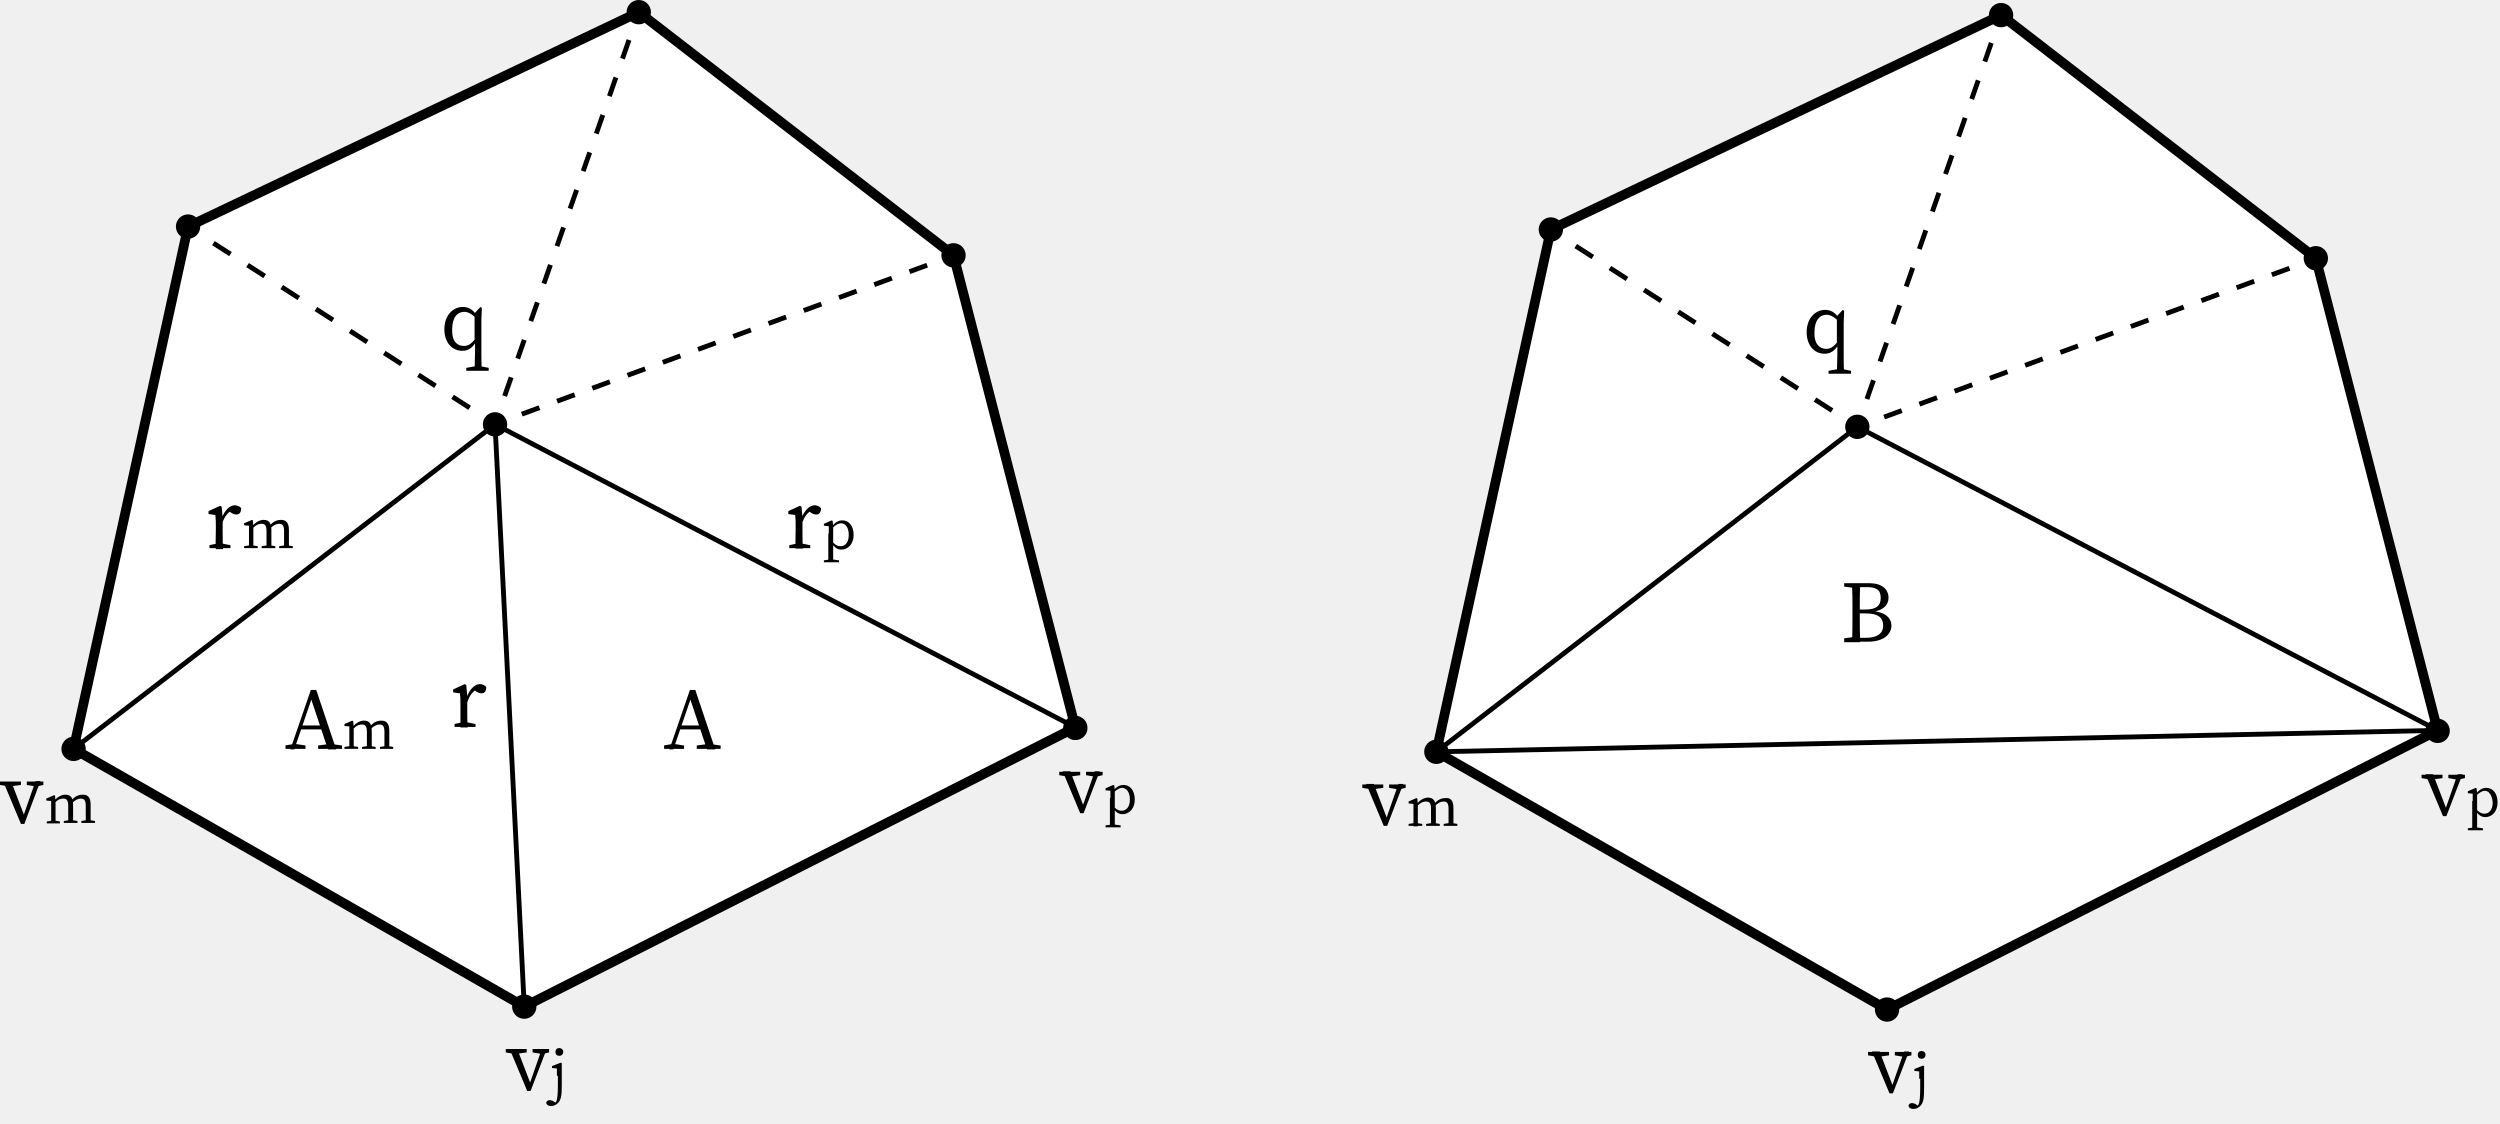
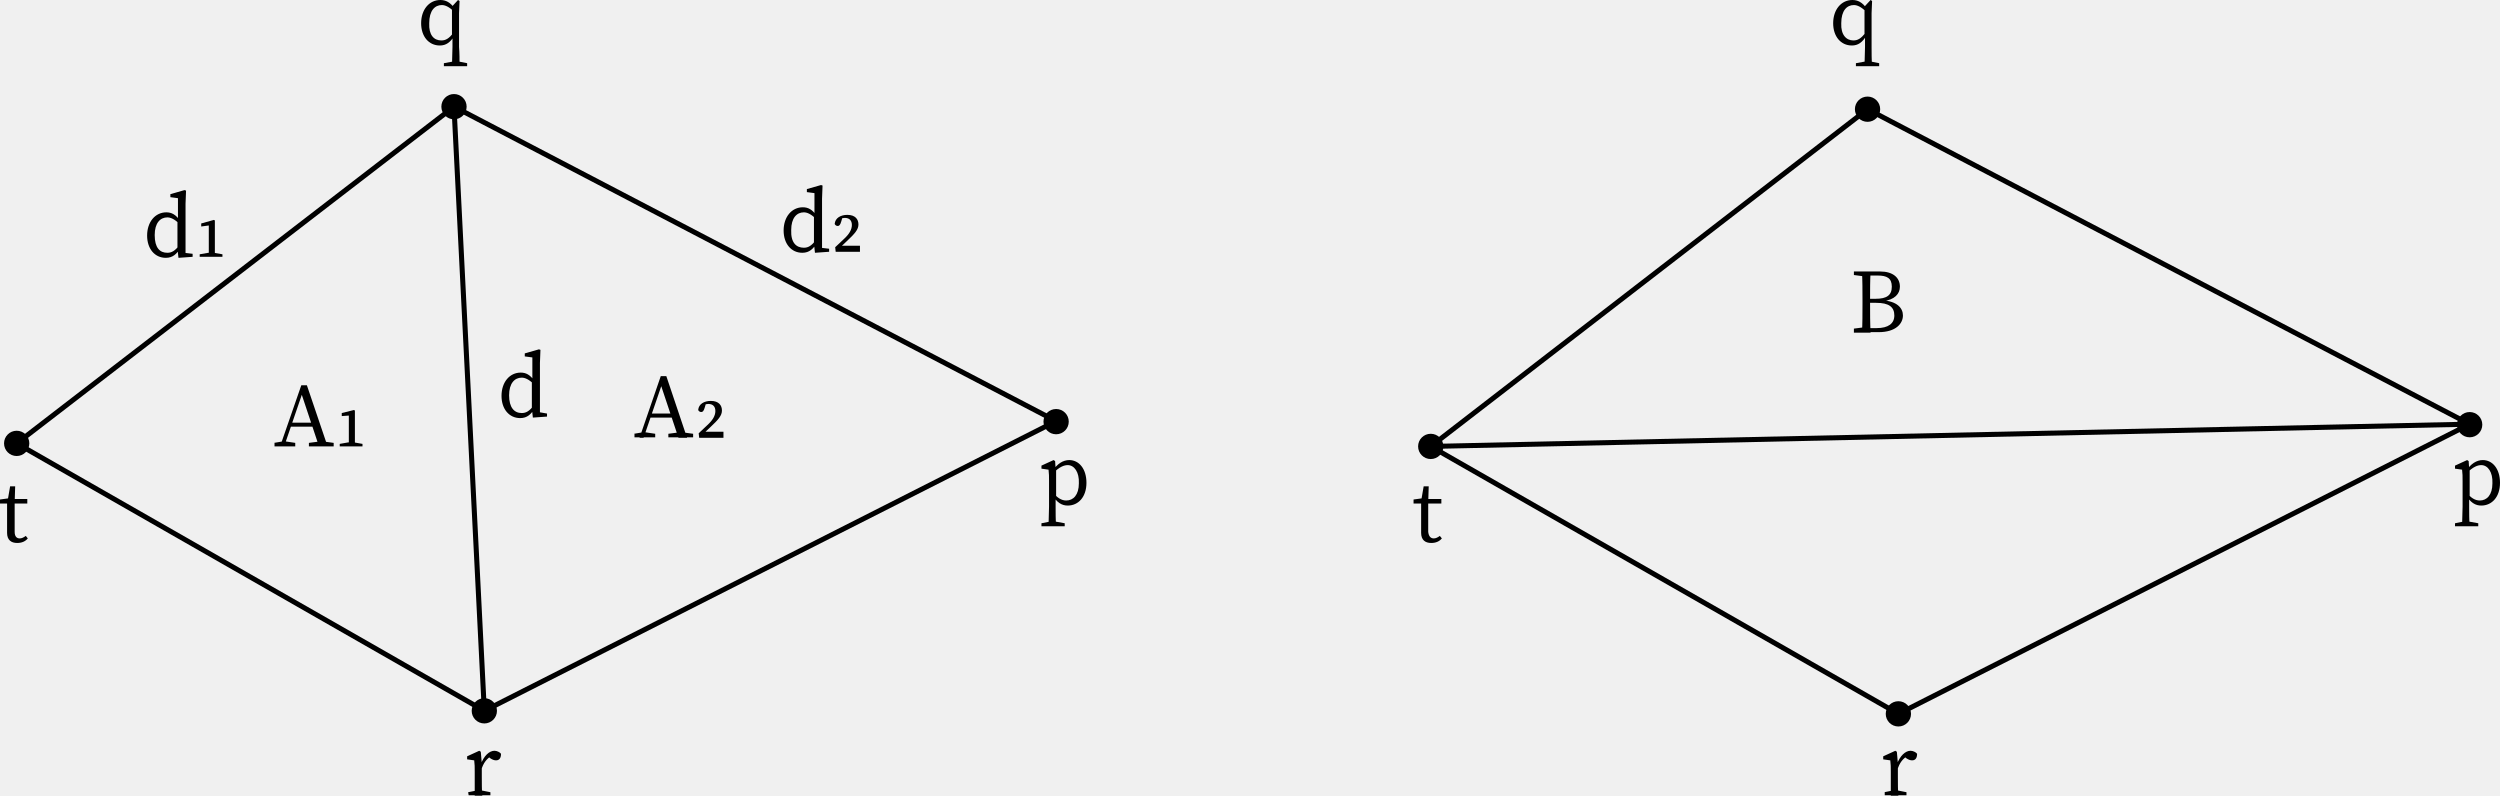
- <svg xmlns="http://www.w3.org/2000/svg" version="1.1" x="0px" y="0px" width="513.1px" height="230.5px" viewBox="0 0 513.1 230.5" style="enable-background:new 0 0 513.1 230.5;" xml:space="preserve">
+ <svg xmlns="http://www.w3.org/2000/svg" version="1.1" id="Layer_1" x="0px" y="0px" width="494.5px" height="157.4px" viewBox="0 0 494.5 157.4" style="enable-background:new 0 0 494.5 157.4;" xml:space="preserve">
  <style type="text/css">
- 	.st0{fill:#FFFFFF;}
- 	.st1{fill:none;stroke:#000000;stroke-width:2;stroke-miterlimit:10;}
- 	.st2{fill:none;stroke:#000000;stroke-miterlimit:10;}
- 	.st3{fill:none;stroke:#000000;stroke-miterlimit:10;stroke-dasharray:3.853,3.853;}
- 	.st4{fill:none;stroke:#000000;stroke-miterlimit:10;stroke-dasharray:4.075,4.075;}
- 	.st5{fill:none;stroke:#000000;stroke-miterlimit:10;stroke-dasharray:4.168,4.168;}
- 	.st6{display:none;}
- 	.st7{display:inline;}
+ 	.st0{fill:none;stroke:#000000;stroke-miterlimit:10;}
+ 	.st1{display:none;}
+ 	.st2{display:inline;}
</style>
-   <g id="Layer_1">
-     <g>
+   <circle cx="3.3" cy="87.7" r="2.5" />
+   <circle cx="95.8" cy="140.6" r="2.5" />
+   <circle cx="208.9" cy="83.4" r="2.5" />
+   <circle cx="89.8" cy="21.1" r="2.5" />
+   <polyline class="st0" points="89.8,21.1 3.3,87.7 95.8,140.6 89.8,21.1 " />
+   <polyline class="st0" points="95.8,140.6 208.9,83.3 89.8,21.1 " />
+   <g class="st1">
+     <g class="st2">
+       <path class="st0" d="M67.2,119.4c5.9-8.7,15.6-14.6,26.8-15.2" />
      <g>
-         <polyline class="st0" points="44.2,170.3 15.1,153.7 38.6,46.5 131.1,2.5 195.7,52.4 220.7,149.3 107.6,206.6 44.2,170.3    " />
-       </g>
-       <g>
-         <polyline class="st1" points="44.2,170.3 15.1,153.7 38.6,46.5 131.1,2.5 195.7,52.4 220.7,149.3 107.6,206.6 44.2,170.3    " />
-       </g>
-     </g>
-     <circle cx="131.1" cy="2.5" r="2.5" />
-     <circle cx="195.7" cy="52.4" r="2.5" />
-     <circle cx="38.6" cy="46.5" r="2.5" />
-     <circle cx="15.1" cy="153.7" r="2.5" />
-     <circle cx="107.6" cy="206.6" r="2.5" />
-     <circle cx="220.7" cy="149.4" r="2.5" />
-     <circle cx="101.6" cy="87.1" r="2.5" />
-     <line class="st2" x1="101.6" y1="87.1" x2="15.1" y2="153.7" />
-     <line class="st2" x1="107.6" y1="206.6" x2="101.6" y2="87.1" />
-     <line class="st2" x1="220.7" y1="149.3" x2="101.6" y2="87.1" />
-     <g>
-       <g>
-         <line class="st2" x1="101.6" y1="87.1" x2="103.5" y2="86.4" />
-         <line class="st3" x1="107.1" y1="85" x2="192" y2="53.8" />
-         <line class="st2" x1="193.8" y1="53.1" x2="195.7" y2="52.4" />
-       </g>
-     </g>
-     <g>
-       <g>
-         <line class="st2" x1="131.1" y1="2.5" x2="130.5" y2="4.4" />
-         <line class="st4" x1="129.1" y1="8.2" x2="102.9" y2="83.2" />
-         <line class="st2" x1="102.2" y1="85.2" x2="101.6" y2="87.1" />
-       </g>
-     </g>
-     <g>
-       <g>
-         <line class="st2" x1="38.6" y1="46.5" x2="40.3" y2="47.6" />
-         <line class="st5" x1="43.8" y1="49.9" x2="98.1" y2="84.8" />
-         <line class="st2" x1="99.9" y1="86" x2="101.6" y2="87.1" />
-       </g>
-     </g>
-     <g>
-       <g>
-         <path d="M95.2,71c0.9,0,1.5-0.4,2.4-1.5l0.2,0.5c-0.8,1.4-1.7,2-2.9,2c-2.2,0-3.7-1.8-3.7-4.4c0-2.7,1.6-4.6,3.8-4.6     c1,0,2,0.4,2.9,1.8l-0.2,0.5c-1-1-1.8-1.3-2.4-1.3c-1.4,0-2.5,1.1-2.5,3.6C92.7,70,93.8,71,95.2,71z M98.3,75.1l2,0.4v0.6h-4.6     v-0.6l2.2-0.4H98.3z M98.9,76.1h-1.5c0-1.3,0.1-2.6,0.1-3.8v-1.8l-0.1-0.3v-5.9l1.2-1.3l0.3,0.2l-0.1,2.4v6.7     C98.8,73.5,98.8,74.8,98.9,76.1z" />
-       </g>
-     </g>
-     <g>
-       <g>
-         <path d="M1.8,161.4L0,161.1v-0.7h4.3v0.7l-2.2,0.3H1.8z M2.3,160.4l2.8,7.3l-0.7,0.9l2.9-8.3h1L5,169.1H4.3l-3.6-8.6H2.3z      M7.3,161.4l-1.8-0.3v-0.7h3.4v0.7l-1.3,0.3H7.3z" />
-         <path d="M10.5,169c0-0.5,0-1.8,0-2.5v-0.6c0-0.7,0-1,0-1.5l-1-0.1v-0.4l1.6-0.7l0.2,0.1l0.1,1.4v1.8c0,0.7,0,2,0,2.5H10.5z      M12.3,168.6v0.4H9.6v-0.4l1.3-0.2h0.2L12.3,168.6z M15,165.3v1.1c0,0.8,0,2,0,2.5h-1c0-0.5,0-1.8,0-2.5v-1c0-1.1-0.3-1.5-1-1.5     c-0.6,0-1.1,0.2-1.7,0.8h-0.3v-0.5h0.6l-0.5,0.2c0.6-0.8,1.5-1.3,2.3-1.3C14.6,163.1,15,163.8,15,165.3z M14.7,168.3l1.2,0.2v0.4     h-2.8v-0.4l1.3-0.2H14.7z M18.6,165.2v1.2c0,0.8,0,2,0,2.5h-1c0-0.5,0-1.8,0-2.5v-1c0-1.1-0.3-1.5-1-1.5c-0.5,0-1,0.2-1.7,0.8     h-0.3v-0.4h0.6l-0.6,0.1c0.6-0.9,1.5-1.3,2.4-1.3C18.1,163.1,18.6,163.7,18.6,165.2z M18.3,168.3l1.2,0.2v0.4h-2.8v-0.4l1.3-0.2     H18.3z" />
-       </g>
-     </g>
-     <g>
-       <g>
-         <path d="M105.6,216.3l-1.8-0.3v-0.7h4.3v0.7l-2.2,0.3H105.6z M106.2,215.4l2.8,7.3l-0.7,0.9l2.9-8.3h1l-3.3,8.6h-0.7l-3.6-8.6     H106.2z M111.1,216.3l-1.8-0.3v-0.7h3.4v0.7l-1.3,0.3H111.1z" />
-         <path d="M114.3,220.8c0-0.7,0-1,0-1.5l-1-0.1v-0.4l1.8-0.7l0.2,0.1l0,1.6v2.9c0,2-0.1,2.9-0.7,3.6c-0.4,0.4-0.8,0.7-1.5,0.7     c-0.7,0-1-0.4-1-0.7c0.1-0.3,0.3-0.5,0.7-0.5c0.3,0,0.6,0.1,0.9,0.3l0.5,0.4l-1.5,0.2v-0.5c0.1,0.2,0.5,0.3,0.7,0.3     c0.3,0,0.6-0.1,0.8-0.5c0.2-0.5,0.3-1.5,0.3-3.3V220.8z M114,215.9c0-0.5,0.3-0.8,0.8-0.8c0.4,0,0.8,0.3,0.8,0.8     c0,0.4-0.3,0.8-0.8,0.8C114.3,216.7,114,216.4,114,215.9z" />
-       </g>
-     </g>
-     <g>
-       <g>
-         <path d="M219.2,159.4l-1.8-0.3v-0.7h4.3v0.7l-2.2,0.3H219.2z M219.7,158.4l2.8,7.3l-0.7,0.9l2.9-8.3h1l-3.3,8.6h-0.7l-3.6-8.6     H219.7z M224.7,159.4l-1.8-0.3v-0.7h3.4v0.7l-1.3,0.3H224.7z" />
-         <path d="M230,169.4v0.4h-3.1v-0.4l1.4-0.2h0.2L230,169.4z M227.9,163.8c0-0.7,0-1,0-1.5l-1-0.1v-0.4l1.6-0.7l0.2,0.1l0.1,1l0,0     v3.7l0,0.1v1.2c0,0.8,0,1.7,0,2.5h-1c0-0.8,0-1.7,0-2.5V163.8z M230.3,161.7c-0.4,0-1,0.2-1.9,1.1l-0.1-0.2     c0.7-1.1,1.5-1.5,2.3-1.5c1.3,0,2.3,1.1,2.3,3c0,1.8-1.1,3-2.5,3c-0.7,0-1.5-0.3-2.1-1.6l0.1-0.2c0.6,0.8,1.2,1.1,1.8,1.1     c0.9,0,1.7-0.7,1.7-2.3C231.9,162.6,231.2,161.7,230.3,161.7z" />
+         <polygon points="70.5,119.1 67.7,118.7 66,116.4 65.1,123    " />
      </g>
    </g>
  </g>
-   <g id="Layer_2">
-     <g class="st6">
-       <g class="st7">
-         <path class="st2" d="M79,185.4c5.9-8.7,15.6-14.6,26.8-15.2" />
-         <g>
-           <polygon points="82.3,185.1 79.5,184.7 77.8,182.4 76.9,189     " />
-         </g>
-       </g>
-     </g>
-     <g class="st6">
-       <g class="st7">
-         <path class="st2" d="M109.9,174c10,2.3,18.8,9.2,23.3,19.2" />
-         <g>
-           <polygon points="111.4,176.9 110.8,174.2 112.3,171.8 105.8,173.3     " />
-         </g>
-       </g>
-     </g>
-     <g class="st6">
-       <g class="st7">
-         <path class="st2" d="M183.8,162.8c-3.6-9.9-2.6-21.3,3.5-30.6" />
-         <g>
-           <polygon points="185.5,160 183.5,162 180.7,162 185.5,166.6     " />
-         </g>
-       </g>
-     </g>
-     <g class="st6">
-       <g class="st7">
-         <path class="st2" d="M41.1,139.1c5.6,8.9,7.1,20.2,3.1,30.7" />
-         <g>
-           <polygon points="40,142.2 41.5,139.8 44.3,139.2 38.6,135.7     " />
-         </g>
-       </g>
-     </g>
-     <g class="st6">
-       <g class="st7">
-         <path class="st2" d="M127.7,105.5c-4.5,9.5-13.3,16.8-24.2,19.1" />
-         <g>
-           <polygon points="124.5,106.3 127.3,106.2 129.3,108.2 129.3,101.6     " />
-         </g>
-       </g>
-     </g>
-     <g class="st6">
-       <g class="st7">
-         <path class="st2" d="M98.9,121c-10,0.9-20.2-2.8-27.3-10.7" />
-         <g>
-           <polygon points="96.6,118.6 98,121 97.3,123.8 103,120.3     " />
-         </g>
-       </g>
-     </g>
-     <g>
-       <g class="st6">
-         <path class="st7" d="M95.6,187.7l0,1.5c-0.4-2-1.1-3.9-1.8-5.7c-0.5-1.5-0.8-2-1.4-2c-0.2,0-0.4,0-0.6,0.1l-0.2-0.5     c0.4-0.4,0.8-0.7,1.4-0.7c0.7,0,1.3,0.3,2,2.4c0.4,1.1,0.9,2.8,1.4,5.4l0.1,0.1l0.1,3.9l-1.4,0.3l-0.2-0.2L95.6,187.7z      M96.1,188.3c1.2-2.1,1.7-3.5,2.5-5.5l-0.2,1.4c-0.2-1.7-0.3-2.3-0.3-2.7c0-0.8,0.4-1.2,0.9-1.2c0.3,0,0.5,0.1,0.6,0.2     c0.1,0.2,0.1,0.4,0.1,0.8c0,1.9-1.8,5.3-3.3,7.8L96.1,188.3z" />
-       </g>
-     </g>
-     <g>
-       <g class="st6">
-         <path class="st7" d="M111.7,194l0-8.8c0-2.6,1.6-4.3,3.8-4.3c1.8,0,3.2,1.1,3.2,3c0,1.4-1,3.3-3.6,3.5l-0.1-0.2     c3-0.1,4.7,1,4.7,3.4c0,2.5-1.9,3.8-3.7,3.8c-1.3,0-2.6-0.6-3.3-2.2l0.2-0.2c0.8,0.7,1.7,1.2,2.8,1.2c1.7,0,2.6-1.1,2.6-2.7     c0-1.5-0.8-2.9-3.5-2.8l-0.2-1c1.7-0.3,2.7-1.3,2.7-2.9c0-1.4-0.7-2.3-1.9-2.3c-1.3,0-2.2,1.2-2.2,3.2v7.7l-0.1,0.3l0.3,4.5     l-1.4,0.3l-0.2-0.2L111.7,194z" />
-       </g>
-     </g>
-     <g>
+   <g class="st1">
+     <g class="st2">
+       <path class="st0" d="M98.1,108c10,2.3,18.8,9.2,23.3,19.2" />
      <g>
-         <path d="M94.5,145.4v-0.8c0-1,0-1.5-0.1-2.3l-1.4-0.2v-0.6l2.4-1.1l0.3,0.2l0.2,2.3v2.6c0,1.1,0,3,0.1,3.8h-1.5     C94.5,148.4,94.5,146.6,94.5,145.4z M93.2,148.6l2-0.4h0.4l2,0.4v0.6h-4.3V148.6z M95.3,143h1l-0.5,0.1c0.6-1.7,1.7-2.7,2.7-2.7     c0.5,0,1.1,0.3,1.3,0.6c0,0.8-0.3,1.3-1,1.3c-0.4,0-0.8-0.2-1.1-0.4l-0.5-0.4l0.9-0.2c-1.1,0.6-1.8,1.5-2.2,2.9h-0.7V143z" />
-       </g>
-     </g>
-     <g>
-       <g class="st6">
-         <path class="st7" d="M32.5,156l0-8.8c0-2.6,1.6-4.3,3.8-4.3c1.8,0,3.2,1.1,3.2,3c0,1.4-1,3.3-3.6,3.5l-0.1-0.2     c3-0.1,4.7,1,4.7,3.4c0,2.5-1.9,3.8-3.7,3.8c-1.3,0-2.6-0.6-3.3-2.2l0.2-0.2c0.8,0.7,1.7,1.2,2.8,1.2c1.7,0,2.6-1.1,2.6-2.7     c0-1.5-0.8-2.9-3.5-2.8l-0.2-1c1.7-0.3,2.7-1.3,2.7-2.9c0-1.4-0.7-2.3-1.9-2.3c-1.3,0-2.2,1.2-2.2,3.2v7.7l-0.1,0.3l0.3,4.5     l-1.4,0.3l-0.2-0.2L32.5,156z" />
-       </g>
-     </g>
-     <g>
-       <g class="st6">
-         <path class="st7" d="M193.3,150.9l0,1.5c-0.4-2-1.1-3.9-1.8-5.7c-0.5-1.5-0.8-2-1.4-2c-0.2,0-0.4,0-0.6,0.1l-0.2-0.5     c0.4-0.4,0.8-0.7,1.4-0.7c0.7,0,1.3,0.3,2,2.4c0.4,1.1,0.9,2.8,1.4,5.4l0.1,0.1l0.1,3.9l-1.4,0.3l-0.2-0.2L193.3,150.9z      M193.8,151.5c1.2-2.1,1.7-3.5,2.5-5.5l-0.2,1.4c-0.2-1.7-0.3-2.3-0.3-2.7c0-0.8,0.4-1.2,0.9-1.2c0.3,0,0.5,0.1,0.6,0.2     c0.1,0.2,0.1,0.4,0.1,0.8c0,1.9-1.8,5.3-3.3,7.8L193.8,151.5z" />
-       </g>
-     </g>
-     <g>
-       <g>
-         <path d="M44.3,108.8v-0.8c0-1,0-1.5-0.1-2.3l-1.4-0.2v-0.6l2.4-1.1l0.3,0.2l0.2,2.3v2.6c0,1.1,0,3,0.1,3.8h-1.5     C44.2,111.7,44.3,109.9,44.3,108.8z M42.9,111.9l2-0.4h0.4l2,0.4v0.6h-4.3V111.9z M45,106.3h1l-0.5,0.1c0.6-1.7,1.7-2.7,2.7-2.7     c0.5,0,1.1,0.3,1.3,0.6c0,0.8-0.3,1.3-1,1.3c-0.4,0-0.8-0.2-1.1-0.4l-0.5-0.4l0.9-0.2c-1.1,0.6-1.8,1.5-2.2,2.9H45V106.3z" />
-         <path d="M51.1,112.5c0-0.5,0-1.8,0-2.5v-0.6c0-0.7,0-1,0-1.5l-1-0.1v-0.4l1.6-0.7l0.2,0.1l0.1,1.4v1.8c0,0.7,0,2,0,2.5H51.1z      M52.9,112.1v0.4h-2.8v-0.4l1.3-0.2h0.2L52.9,112.1z M55.7,108.9v1.1c0,0.8,0,2,0,2.5h-1c0-0.5,0-1.8,0-2.5v-1     c0-1.1-0.3-1.5-1-1.5c-0.6,0-1.1,0.2-1.7,0.8h-0.3v-0.5h0.6l-0.5,0.2c0.6-0.8,1.5-1.3,2.3-1.3C55.2,106.7,55.7,107.3,55.7,108.9z      M55.3,111.9l1.2,0.2v0.4h-2.8v-0.4l1.3-0.2H55.3z M59.3,108.8v1.2c0,0.8,0,2,0,2.5h-1c0-0.5,0-1.8,0-2.5v-1c0-1.1-0.3-1.5-1-1.5     c-0.5,0-1,0.2-1.7,0.8h-0.3v-0.4h0.6l-0.6,0.1c0.6-0.9,1.5-1.3,2.4-1.3C58.7,106.7,59.3,107.3,59.3,108.8z M58.9,111.9l1.2,0.2     v0.4h-2.8v-0.4l1.3-0.2H58.9z" />
-       </g>
-     </g>
-     <g>
-       <g>
-         <path d="M163.3,108.8v-0.8c0-1,0-1.5-0.1-2.3l-1.4-0.2v-0.6l2.4-1.1l0.3,0.2l0.2,2.2v2.6c0,1.1,0,3,0.1,3.8h-1.5     C163.2,111.7,163.3,109.9,163.3,108.8z M161.9,111.9l2-0.4h0.4l2,0.4v0.6h-4.3V111.9z M164,106.3h1l-0.5,0.1     c0.6-1.7,1.7-2.7,2.7-2.7c0.5,0,1.1,0.3,1.3,0.6c0,0.8-0.3,1.3-1,1.3c-0.4,0-0.8-0.2-1.1-0.4l-0.5-0.4l0.9-0.2     c-1.1,0.6-1.8,1.5-2.2,2.9H164V106.3z" />
-         <path d="M172.2,115v0.4h-3.1V115l1.4-0.2h0.2L172.2,115z M170.1,109.5c0-0.7,0-1,0-1.5l-1-0.1v-0.4l1.6-0.7l0.2,0.1l0.1,1l0,0     v3.7l0,0.1v1.2c0,0.8,0,1.7,0,2.5h-1c0-0.8,0-1.7,0-2.5V109.5z M172.6,107.4c-0.4,0-1,0.2-1.9,1.1l-0.1-0.2     c0.7-1.1,1.5-1.5,2.3-1.5c1.3,0,2.3,1.1,2.3,3c0,1.8-1.1,3-2.5,3c-0.7,0-1.5-0.3-2.1-1.6l0.1-0.2c0.6,0.8,1.2,1.1,1.8,1.1     c0.9,0,1.7-0.7,1.7-2.3S173.5,107.4,172.6,107.4z" />
-       </g>
-     </g>
-     <g>
-       <g>
-         <path d="M58.5,153l1.8-0.3h0.4l2,0.3v0.7h-4.1V153z M63.8,141.6h1.1l4.1,12.2h-1.7l-3.6-10.8h0.4l-3.7,10.8h-0.8L63.8,141.6z      M61.7,148.9h4.9l0.3,0.8h-5.4L61.7,148.9z M65.3,153l2.3-0.3h0.4l2.2,0.3v0.7h-4.9V153z" />
-         <path d="M71.7,153.7c0-0.5,0-1.8,0-2.5v-0.6c0-0.7,0-1,0-1.5l-1-0.1v-0.4l1.6-0.7l0.2,0.1l0.1,1.4v1.8c0,0.7,0,2,0,2.5H71.7z      M73.5,153.3v0.4h-2.8v-0.4l1.3-0.2h0.2L73.5,153.3z M76.3,150.1v1.1c0,0.8,0,2,0,2.5h-1c0-0.5,0-1.8,0-2.5v-1     c0-1.1-0.3-1.5-1-1.5c-0.6,0-1.1,0.2-1.7,0.8h-0.3V149h0.6l-0.5,0.2c0.6-0.8,1.5-1.3,2.3-1.3C75.8,147.9,76.3,148.5,76.3,150.1z      M75.9,153.1l1.2,0.2v0.4h-2.8v-0.4l1.3-0.2H75.9z M79.9,150v1.2c0,0.8,0,2,0,2.5h-1c0-0.5,0-1.8,0-2.5v-1c0-1.1-0.3-1.5-1-1.5     c-0.5,0-1,0.2-1.7,0.8h-0.3v-0.4h0.6l-0.6,0.1c0.6-0.9,1.5-1.3,2.4-1.3C79.3,147.9,79.9,148.5,79.9,150z M79.5,153.1l1.2,0.2v0.4     H78v-0.4l1.3-0.2H79.5z" />
-       </g>
-     </g>
-     <g>
-       <g>
-         <path d="M136.2,153l1.8-0.3h0.4l2,0.3v0.7h-4.1V153z M141.6,141.6h1.1l4.1,12.2h-1.7l-3.6-10.8h0.4l-3.7,10.8h-0.8L141.6,141.6z      M139.5,148.9h4.9l0.3,0.8h-5.4L139.5,148.9z M143,153l2.3-0.3h0.4l2.2,0.3v0.7H143V153z" />
-       </g>
-     </g>
-     <g>
-       <g>
-         <g>
-           <polyline class="st0" points="323.8,170.9 294.8,154.3 318.3,47.1 410.7,3.1 475.3,53 500.3,149.9 387.3,207.2 323.8,170.9           " />
-         </g>
-         <g>
-           <polyline class="st1" points="323.8,170.9 294.8,154.3 318.3,47.1 410.7,3.1 475.3,53 500.3,149.9 387.3,207.2 323.8,170.9           " />
-         </g>
-       </g>
-       <circle cx="410.7" cy="3.1" r="2.5" />
-       <circle cx="475.3" cy="53" r="2.5" />
-       <circle cx="318.3" cy="47.1" r="2.5" />
-       <circle cx="294.8" cy="154.3" r="2.5" />
-       <circle cx="387.3" cy="207.2" r="2.5" />
-       <circle cx="500.3" cy="150" r="2.5" />
-       <circle cx="381.2" cy="87.6" r="2.5" />
-       <line class="st2" x1="381.2" y1="87.6" x2="294.8" y2="154.3" />
-       <line class="st2" x1="500.3" y1="149.9" x2="381.2" y2="87.6" />
-       <g>
-         <g>
-           <line class="st2" x1="381.2" y1="87.6" x2="383.1" y2="87" />
-           <line class="st3" x1="386.7" y1="85.6" x2="471.7" y2="54.4" />
-           <line class="st2" x1="473.5" y1="53.7" x2="475.3" y2="53" />
-         </g>
-       </g>
-       <g>
-         <g>
-           <line class="st2" x1="410.7" y1="3.1" x2="410.1" y2="5" />
-           <line class="st4" x1="408.7" y1="8.8" x2="382.5" y2="83.8" />
-           <line class="st2" x1="381.9" y1="85.8" x2="381.2" y2="87.6" />
-         </g>
-       </g>
-       <g>
-         <g>
-           <line class="st2" x1="318.3" y1="47.1" x2="319.9" y2="48.2" />
-           <line class="st5" x1="323.4" y1="50.5" x2="377.8" y2="85.4" />
-           <line class="st2" x1="379.5" y1="86.6" x2="381.2" y2="87.6" />
-         </g>
-       </g>
-       <g>
-         <g>
-           <path d="M374.8,71.6c0.9,0,1.5-0.4,2.4-1.5l0.2,0.5c-0.8,1.4-1.7,2-2.9,2c-2.2,0-3.7-1.8-3.7-4.4c0-2.7,1.6-4.6,3.8-4.6      c1,0,2,0.4,2.9,1.8l-0.2,0.5c-1-1-1.8-1.3-2.4-1.3c-1.4,0-2.5,1.1-2.5,3.6C372.3,70.5,373.4,71.6,374.8,71.6z M377.9,75.7l2,0.4      v0.6h-4.6v-0.6l2.2-0.4H377.9z M378.5,76.7H377c0-1.3,0.1-2.6,0.1-3.8v-1.8l-0.1-0.3v-5.9l1.2-1.3l0.3,0.2l-0.1,2.4v6.7      C378.4,74.1,378.4,75.4,378.5,76.7z" />
-         </g>
-       </g>
-       <g>
-         <g>
-           <path d="M281.4,162l-1.8-0.3V161h4.3v0.7l-2.2,0.3H281.4z M282,161l2.8,7.3l-0.7,0.9l2.9-8.3h1l-3.3,8.6h-0.7l-3.6-8.6H282z       M286.9,162l-1.8-0.3V161h3.4v0.7l-1.3,0.3H286.9z" />
-           <path d="M290.1,169.6c0-0.5,0-1.8,0-2.5v-0.6c0-0.7,0-1,0-1.5l-1-0.1v-0.4l1.6-0.7l0.2,0.1l0.1,1.4v1.8c0,0.7,0,2,0,2.5H290.1z       M291.9,169.1v0.4h-2.8v-0.4l1.3-0.2h0.2L291.9,169.1z M294.7,165.9v1.1c0,0.8,0,2,0,2.5h-1c0-0.5,0-1.8,0-2.5v-1      c0-1.1-0.3-1.5-1-1.5c-0.6,0-1.1,0.2-1.7,0.8h-0.3v-0.5h0.6l-0.5,0.2c0.6-0.8,1.5-1.3,2.3-1.3      C294.2,163.7,294.7,164.4,294.7,165.9z M294.3,168.9l1.2,0.2v0.4h-2.8v-0.4l1.3-0.2H294.3z M298.3,165.8v1.2c0,0.8,0,2,0,2.5h-1      c0-0.5,0-1.8,0-2.5v-1c0-1.1-0.3-1.5-1-1.5c-0.5,0-1,0.2-1.7,0.8h-0.3V165h0.6l-0.6,0.1c0.6-0.9,1.5-1.3,2.4-1.3      C297.7,163.7,298.3,164.3,298.3,165.8z M297.9,168.9l1.2,0.2v0.4h-2.8v-0.4l1.3-0.2H297.9z" />
-         </g>
-       </g>
-       <g>
-         <g>
-           <path d="M385.2,216.9l-1.8-0.3v-0.7h4.3v0.7l-2.2,0.3H385.2z M385.8,215.9l2.8,7.3l-0.7,0.9l2.9-8.3h1l-3.3,8.6h-0.7l-3.6-8.6      H385.8z M390.7,216.9l-1.8-0.3v-0.7h3.4v0.7l-1.3,0.3H390.7z" />
-           <path d="M393.9,221.4c0-0.7,0-1,0-1.5l-1-0.1v-0.4l1.8-0.7l0.2,0.1l0,1.6v2.9c0,2-0.1,2.9-0.7,3.6c-0.4,0.4-0.8,0.7-1.5,0.7      c-0.7,0-1-0.4-1-0.7c0.1-0.3,0.3-0.5,0.7-0.5c0.3,0,0.6,0.1,0.9,0.3l0.5,0.4l-1.5,0.2v-0.5c0.1,0.2,0.5,0.3,0.7,0.3      c0.3,0,0.6-0.1,0.8-0.5c0.2-0.5,0.3-1.5,0.3-3.3V221.4z M393.6,216.5c0-0.5,0.3-0.8,0.8-0.8c0.4,0,0.8,0.3,0.8,0.8      c0,0.4-0.3,0.8-0.8,0.8C393.9,217.3,393.6,217,393.6,216.5z" />
-         </g>
-       </g>
-       <g>
-         <g>
-           <path d="M498.8,160l-1.8-0.3V159h4.3v0.7l-2.2,0.3H498.8z M499.4,159l2.8,7.3l-0.7,0.9l2.9-8.3h1l-3.3,8.6h-0.7l-3.6-8.6H499.4z       M504.3,160l-1.8-0.3V159h3.4v0.7l-1.3,0.3H504.3z" />
-           <path d="M509.6,170v0.4h-3.1V170l1.4-0.2h0.2L509.6,170z M507.5,164.4c0-0.7,0-1,0-1.5l-1-0.1v-0.4l1.6-0.7l0.2,0.1l0.1,1l0,0      v3.7l0,0.1v1.2c0,0.8,0,1.7,0,2.5h-1c0-0.8,0-1.7,0-2.5V164.4z M510,162.3c-0.4,0-1,0.2-1.9,1.1l-0.1-0.2      c0.7-1.1,1.5-1.5,2.3-1.5c1.3,0,2.3,1.1,2.3,3c0,1.8-1.1,3-2.5,3c-0.7,0-1.5-0.3-2.1-1.6l0.1-0.2c0.6,0.8,1.2,1.1,1.8,1.1      c0.9,0,1.7-0.7,1.7-2.3C511.5,163.2,510.8,162.3,510,162.3z" />
-         </g>
-       </g>
-       <line class="st2" x1="294.8" y1="154.3" x2="500.3" y2="149.9" />
-       <g>
-         <g>
-           <path d="M378.5,120.4v-0.7h2.5v1h-0.2L378.5,120.4z M381,130.8v1h-2.5V131l2.3-0.3H381z M380.2,125.3c0-1.9,0-3.7-0.1-5.6h1.7      c-0.1,1.8-0.1,3.7-0.1,5.6v0.6c0,2.1,0,4,0.1,5.9h-1.7c0.1-1.8,0.1-3.7,0.1-5.6V125.3z M381,125.1h1.8c2.2,0,3.2-0.7,3.2-2.4      s-1-2.2-2.8-2.2H381v-0.8h2.7c2.5,0,3.9,1.2,3.9,3c0,1.4-1,2.6-3.4,2.9v-0.2c2.8,0.2,4,1.5,4,3c0,1.6-1.4,3.3-4.8,3.3H381v-0.8      h2c2.3,0,3.5-0.9,3.5-2.5c0-1.7-1.1-2.5-3.6-2.5H381V125.1z" />
-         </g>
-       </g>
-       <g>
-         <g class="st6">
-           <path class="st7" d="M391.4,179.1v1l-1.1,0.3l0.5-2.7h1.1l-0.1,2.6c-1.1,0.6-2.4,0.9-3.6,0.9c-3.6,0-6.1-2.6-6.1-6.3      c0-3.6,2.6-6.3,6.1-6.3c1,0,2.3,0.2,3.5,0.9l0.1,2.6h-1.1l-0.5-2.7l1.1,0.3v1.1c-1-1-2-1.3-2.9-1.3c-2.4,0-4.4,1.9-4.4,5.4      c0,3.5,1.8,5.4,4.3,5.4C389.2,180.2,390.4,179.9,391.4,179.1z" />
-         </g>
+         <polygon points="99.6,110.9 99,108.2 100.5,105.8 94,107.3    " />
      </g>
    </g>
  </g>
+   <g class="st1">
+     <g class="st2">
+       <path class="st0" d="M172,96.8c-3.6-9.9-2.6-21.3,3.5-30.6" />
+       <g>
+         <polygon points="173.7,94 171.7,96 168.9,96 173.7,100.6    " />
+       </g>
+     </g>
+   </g>
+   <g class="st1">
+     <g class="st2">
+       <path class="st0" d="M29.3,73.1c5.6,8.9,7.1,20.2,3.1,30.7" />
+       <g>
+         <polygon points="28.2,76.2 29.7,73.8 32.5,73.2 26.8,69.7    " />
+       </g>
+     </g>
+   </g>
+   <g class="st1">
+     <g class="st2">
+       <path class="st0" d="M115.9,39.5c-4.5,9.5-13.3,16.8-24.2,19.1" />
+       <g>
+         <polygon points="112.7,40.3 115.5,40.2 117.5,42.2 117.5,35.6    " />
+       </g>
+     </g>
+   </g>
+   <g class="st1">
+     <g class="st2">
+       <path class="st0" d="M87.1,55c-10,0.9-20.2-2.8-27.3-10.7" />
+       <g>
+         <polygon points="84.8,52.6 86.2,55 85.5,57.8 91.2,54.3    " />
+       </g>
+     </g>
+   </g>
+   <g>
+     <g class="st1">
+       <path class="st2" d="M83.8,121.7v1.5c-0.4-2-1.1-3.9-1.8-5.7c-0.5-1.5-0.8-2-1.4-2c-0.2,0-0.4,0-0.6,0.1l-0.2-0.5    c0.4-0.4,0.8-0.7,1.4-0.7c0.7,0,1.3,0.3,2,2.4c0.4,1.1,0.9,2.8,1.4,5.4l0.1,0.1l0.1,3.9l-1.4,0.3l-0.2-0.2L83.8,121.7z     M84.3,122.3c1.2-2.1,1.7-3.5,2.5-5.5l-0.2,1.4c-0.2-1.7-0.3-2.3-0.3-2.7c0-0.8,0.4-1.2,0.9-1.2c0.3,0,0.5,0.1,0.6,0.2    c0.1,0.2,0.1,0.4,0.1,0.8c0,1.9-1.8,5.3-3.3,7.8L84.3,122.3z" />
+     </g>
+   </g>
+   <g>
+     <g class="st1">
+       <path class="st2" d="M99.9,128v-8.8c0-2.6,1.6-4.3,3.8-4.3c1.8,0,3.2,1.1,3.2,3c0,1.4-1,3.3-3.6,3.5l-0.1-0.2c3-0.1,4.7,1,4.7,3.4    c0,2.5-1.9,3.8-3.7,3.8c-1.3,0-2.6-0.6-3.3-2.2l0.2-0.2c0.8,0.7,1.7,1.2,2.8,1.2c1.7,0,2.6-1.1,2.6-2.7c0-1.5-0.8-2.9-3.5-2.8    l-0.2-1c1.7-0.3,2.7-1.3,2.7-2.9c0-1.4-0.7-2.3-1.9-2.3c-1.3,0-2.2,1.2-2.2,3.2v7.7l-0.1,0.3l0.3,4.5l-1.4,0.3l-0.2-0.2L99.9,128z    " />
+     </g>
+   </g>
+   <g>
+     <g class="st1">
+       <path class="st2" d="M20.7,90v-8.8c0-2.6,1.6-4.3,3.8-4.3c1.8,0,3.2,1.1,3.2,3c0,1.4-1,3.3-3.6,3.5L24,83.2c3-0.1,4.7,1,4.7,3.4    c0,2.5-1.9,3.8-3.7,3.8c-1.3,0-2.6-0.6-3.3-2.2l0.2-0.2c0.8,0.7,1.7,1.2,2.8,1.2c1.7,0,2.6-1.1,2.6-2.7c0-1.5-0.8-2.9-3.5-2.8    l-0.2-1c1.7-0.3,2.7-1.3,2.7-2.9c0-1.4-0.7-2.3-1.9-2.3c-1.3,0-2.2,1.2-2.2,3.2v7.7l-0.1,0.3l0.3,4.5L21,93.5l-0.2-0.2L20.7,90z" />
+     </g>
+   </g>
+   <g>
+     <g class="st1">
+       <path class="st2" d="M181.5,84.9v1.5c-0.4-2-1.1-3.9-1.8-5.7c-0.5-1.5-0.8-2-1.4-2c-0.2,0-0.4,0-0.6,0.1l-0.2-0.5    c0.4-0.4,0.8-0.7,1.4-0.7c0.7,0,1.3,0.3,2,2.4c0.4,1.1,0.9,2.8,1.4,5.4l0.1,0.1l0.1,3.9l-1.4,0.3l-0.2-0.2L181.5,84.9z M182,85.5    c1.2-2.1,1.7-3.5,2.5-5.5l-0.2,1.4c-0.2-1.7-0.3-2.3-0.3-2.7c0-0.8,0.4-1.2,0.9-1.2c0.3,0,0.5,0.1,0.6,0.2    c0.1,0.2,0.1,0.4,0.1,0.8c0,1.9-1.8,5.3-3.3,7.8L182,85.5z" />
+     </g>
+   </g>
+   <circle cx="283" cy="88.3" r="2.5" />
+   <circle cx="375.5" cy="141.2" r="2.5" />
+   <circle cx="488.5" cy="84" r="2.5" />
+   <circle cx="369.4" cy="21.6" r="2.5" />
+   <line class="st0" x1="369.4" y1="21.6" x2="283" y2="88.3" />
+   <line class="st0" x1="488.5" y1="83.9" x2="369.4" y2="21.6" />
+   <polygon class="st0" points="375.5,141.2 283,88.3 488.5,83.9 " />
+   <g>
+     <g>
+       <path d="M366.7,54.4v-0.7h2.5v1H369L366.7,54.4z M369.2,64.8v1h-2.5V65l2.3-0.3h0.2V64.8z M368.4,59.3c0-1.9,0-3.7-0.1-5.6h1.7    c-0.1,1.8-0.1,3.7-0.1,5.6v0.6c0,2.1,0,4,0.1,5.9h-1.7c0.1-1.8,0.1-3.7,0.1-5.6V59.3z M369.2,59.1h1.8c2.2,0,3.2-0.7,3.2-2.4    s-1-2.2-2.8-2.2h-2.2v-0.8h2.7c2.5,0,3.9,1.2,3.9,3c0,1.4-1,2.6-3.4,2.9v-0.2c2.8,0.2,4,1.5,4,3c0,1.6-1.4,3.3-4.8,3.3h-2.4v-0.8    h2c2.3,0,3.5-0.9,3.5-2.5c0-1.7-1.1-2.5-3.6-2.5h-1.9L369.2,59.1L369.2,59.1z" />
+     </g>
+   </g>
+   <g>
+     <g class="st1">
+       <path class="st2" d="M379.6,113.1v1l-1.1,0.3l0.5-2.7h1.1l-0.1,2.6c-1.1,0.6-2.4,0.9-3.6,0.9c-3.6,0-6.1-2.6-6.1-6.3    c0-3.6,2.6-6.3,6.1-6.3c1,0,2.3,0.2,3.5,0.9l0.1,2.6h-1.1l-0.5-2.7l1.1,0.3v1.1c-1-1-2-1.3-2.9-1.3c-2.4,0-4.4,1.9-4.4,5.4    s1.8,5.4,4.3,5.4C377.4,114.2,378.6,113.9,379.6,113.1z" />
+     </g>
+   </g>
+   <g>
+     <g>
+       <path d="M87.3,8c0.9,0,1.5-0.4,2.4-1.5L89.9,7c-0.8,1.4-1.7,2-2.9,2c-2.2,0-3.7-1.8-3.7-4.4c0-2.7,1.6-4.6,3.8-4.6    c1,0,2,0.4,2.9,1.8l-0.2,0.5c-1-1-1.8-1.3-2.4-1.3c-1.4,0-2.5,1.1-2.5,3.6C84.8,6.9,85.8,8,87.3,8z M90.4,12.1l2,0.4v0.6h-4.6    v-0.6l2.2-0.4H90.4z M90.9,13.1h-1.5c0-1.3,0.1-2.6,0.1-3.8V7.5l-0.1-0.3V1.3L90.6,0l0.3,0.2l-0.1,2.4v6.7    C90.9,10.5,90.9,11.8,90.9,13.1z" />
+     </g>
+   </g>
+   <g>
+     <g>
+       <path d="M366.6,8c0.9,0,1.5-0.4,2.4-1.5l0.2,0.5c-0.8,1.4-1.7,2-2.9,2c-2.2,0-3.7-1.8-3.7-4.4c0-2.7,1.6-4.6,3.8-4.6    c1,0,2,0.4,2.9,1.8l-0.2,0.5c-1-1-1.8-1.3-2.4-1.3c-1.4,0-2.5,1.1-2.5,3.6C364.1,6.9,365.2,8,366.6,8z M369.7,12.1l2,0.4v0.6h-4.6    v-0.6l2.2-0.4H369.7z M370.3,13.1h-1.5c0-1.3,0.1-2.6,0.1-3.8V7.5l-0.1-0.3V1.3L370,0l0.3,0.2l-0.1,2.4v6.7    C370.2,10.5,370.2,11.8,370.3,13.1z" />
+     </g>
+   </g>
+   <g>
+     <g>
+       <path d="M3.9,106.5c0.4,0,0.8-0.2,1.2-0.5l0.4,0.5c-0.5,0.6-1.2,0.9-2.1,0.9c-1.2,0-2-0.6-2-2c0-0.4,0-0.8,0-1.5v-4.3H0v-0.8    l2.2-0.3l-0.7,0.6L2,96.2h1l-0.1,3.2v5.8C2.9,106.1,3.3,106.5,3.9,106.5z M5.4,98.7v0.9H2.2v-0.9H5.4z" />
+     </g>
+   </g>
+   <g>
+     <g>
+       <path d="M283.6,106.5c0.4,0,0.8-0.2,1.2-0.5l0.4,0.5c-0.5,0.6-1.2,0.9-2.1,0.9c-1.2,0-2-0.6-2-2c0-0.4,0-0.8,0-1.5v-4.3h-1.5v-0.8    l2.2-0.3l-0.7,0.6l0.5-2.9h1l-0.1,3.2v5.8C282.6,106.1,283,106.5,283.6,106.5z M285.1,98.7v0.9h-3.2v-0.9H285.1z" />
+     </g>
+   </g>
+   <g>
+     <g>
+       <path d="M93.9,153.5v-0.8c0-1,0-1.5-0.1-2.3l-1.4-0.2v-0.6l2.4-1.1l0.3,0.2l0.2,2.3v2.6c0,1.1,0,3,0.1,3.8h-1.5    C93.9,156.5,93.9,154.6,93.9,153.5z M92.6,156.7l2-0.4H95l2,0.4v0.6h-4.3L92.6,156.7L92.6,156.7z M94.6,151.1h1l-0.5,0.1    c0.6-1.7,1.7-2.7,2.7-2.7c0.5,0,1.1,0.3,1.3,0.6c0,0.8-0.3,1.3-1,1.3c-0.4,0-0.8-0.2-1.1-0.4l-0.5-0.4l0.9-0.2    c-1.1,0.6-1.8,1.5-2.2,2.9h-0.7L94.6,151.1L94.6,151.1z" />
+     </g>
+   </g>
+   <g>
+     <g>
+       <path d="M374,153.5v-0.8c0-1,0-1.5-0.1-2.3l-1.4-0.2v-0.6l2.4-1.1l0.3,0.2l0.2,2.3v2.6c0,1.1,0,3,0.1,3.8H374    C374,156.5,374,154.6,374,153.5z M372.7,156.7l2-0.4h0.4l2,0.4v0.6h-4.3v-0.6H372.7z M374.7,151.1h1l-0.5,0.1    c0.6-1.7,1.7-2.7,2.7-2.7c0.5,0,1.1,0.3,1.3,0.6c0,0.8-0.3,1.3-1,1.3c-0.4,0-0.8-0.2-1.1-0.4l-0.5-0.4l0.9-0.2    c-1.1,0.6-1.8,1.5-2.2,2.9h-0.7v-1.2H374.7z" />
+     </g>
+   </g>
+   <g>
+     <g>
+       <path d="M210.6,103.5v0.6H206v-0.6l2-0.4h0.4L210.6,103.5z M207.5,95.2c0-1,0-1.5-0.1-2.3l-1.4-0.2v-0.6l2.4-1.1l0.3,0.2l0.1,1.5    h0.1v5.6l-0.1,0.1v1.8c0,1.3,0,2.6,0.1,3.8h-1.5c0-1.3,0.1-2.5,0.1-3.8L207.5,95.2L207.5,95.2z M211.2,92c-0.7,0-1.6,0.3-2.9,1.6    l-0.2-0.3c1-1.6,2.2-2.3,3.4-2.3c1.9,0,3.4,1.7,3.4,4.5s-1.6,4.5-3.7,4.5c-1.1,0-2.2-0.5-3.2-2.4l0.2-0.3c0.9,1.2,1.8,1.7,2.7,1.7    c1.4,0,2.5-1.1,2.5-3.4C213.5,93.4,212.5,92,211.2,92z" />
+     </g>
+   </g>
+   <g>
+     <g>
+       <path d="M490.2,103.5v0.6h-4.6v-0.6l2-0.4h0.4L490.2,103.5z M487.1,95.2c0-1,0-1.5-0.1-2.3l-1.4-0.2v-0.6L488,91l0.3,0.2l0.1,1.5    h0.1v5.6l-0.1,0.1v1.8c0,1.3,0,2.6,0.1,3.8H487c0-1.3,0.1-2.5,0.1-3.8V95.2z M490.8,92c-0.7,0-1.6,0.3-2.9,1.6l-0.2-0.3    c1-1.6,2.2-2.3,3.4-2.3c1.9,0,3.4,1.7,3.4,4.5s-1.6,4.5-3.7,4.5c-1.1,0-2.2-0.5-3.2-2.4l0.2-0.3c0.9,1.2,1.8,1.7,2.7,1.7    c1.4,0,2.5-1.1,2.5-3.4C493.1,93.4,492.1,92,490.8,92z" />
+     </g>
+   </g>
+   <g>
+     <g>
+       <path d="M33.1,50c0.9,0,1.5-0.4,2.4-1.5l0.2,0.5c-0.7,1.2-1.5,2-2.9,2c-2.2,0-3.7-1.8-3.7-4.4c0-2.7,1.6-4.6,3.8-4.6    c1,0,1.9,0.4,2.8,1.8l-0.2,0.5c-1-1-1.8-1.3-2.4-1.3c-1.4,0-2.5,1.1-2.5,3.5C30.6,49,31.6,50,33.1,50z M38.1,50.2v0.6L35.3,51    l-0.2-1.8v-5.3l0.1-0.2v-4.5L33.7,39v-0.6l2.8-0.8l0.3,0.1l-0.1,2.6v10.6L36.4,50L38.1,50.2z" />
+       <path d="M44,50.3v0.5h-4.5v-0.5l1.7-0.3h1.1L44,50.3z M42.3,43.5l0.2,0.1v7.1h-1.2v-6.1l-1.5,0.2v-0.6L42.3,43.5z" />
+     </g>
+   </g>
+   <g>
+     <g>
+       <path d="M103.2,81.7c0.9,0,1.5-0.4,2.4-1.5l0.2,0.5c-0.7,1.2-1.5,2-2.9,2c-2.2,0-3.7-1.8-3.7-4.4c0-2.7,1.6-4.6,3.8-4.6    c1,0,1.9,0.4,2.8,1.8l-0.2,0.5c-1-1-1.8-1.3-2.4-1.3c-1.4,0-2.5,1.1-2.5,3.5C100.7,80.6,101.7,81.7,103.2,81.7z M108.2,81.8v0.6    l-2.8,0.2l-0.2-1.8v-5.3l0.1-0.2v-4.6l-1.5-0.2v-0.6l2.8-0.8l0.3,0.1l-0.1,2.6v10.6l-0.3-0.9L108.2,81.8z" />
+     </g>
+   </g>
+   <g>
+     <g>
+       <path d="M159,49c0.9,0,1.5-0.4,2.4-1.5l0.2,0.5c-0.7,1.2-1.5,2-2.9,2c-2.2,0-3.7-1.8-3.7-4.4c0-2.7,1.6-4.6,3.8-4.6    c1,0,1.9,0.4,2.8,1.8l-0.2,0.5c-1-1-1.8-1.3-2.4-1.3c-1.4,0-2.5,1.1-2.5,3.5C156.4,48,157.5,49,159,49z M164,49.2v0.6l-2.8,0.2    l-0.2-1.8v-5.3l0.1-0.2v-4.5l-1.5-0.2v-0.6l2.8-0.8l0.3,0.1l-0.1,2.6v10.6l-0.3-0.9L164,49.2z" />
+       <path d="M165.2,48.9l1.7-1.6c1.1-1,1.6-1.9,1.6-2.8c0-0.9-0.5-1.4-1.4-1.4c-0.3,0-0.7,0.1-1.1,0.2l0.7-0.5l-0.3,1    c-0.2,0.7-0.4,0.9-0.7,0.9s-0.5-0.2-0.6-0.4c0.1-1.2,1.2-1.8,2.5-1.8c1.6,0,2.2,0.9,2.2,1.9s-0.7,1.8-2.3,3.3l-1.7,1.6l0.3-0.7h4    v1.2h-4.8L165.2,48.9L165.2,48.9z" />
+     </g>
+   </g>
+   <g>
+     <g>
+       <path d="M54.2,87.6l1.8-0.3h0.4l2,0.3v0.7h-4.1v-0.7H54.2z M59.6,76.2h1.1l4.1,12.1h-1.7l-3.6-10.8h0.4l-3.7,10.8h-0.8L59.6,76.2z     M57.5,83.6h4.9l0.3,0.8h-5.4L57.5,83.6z M61.1,87.6l2.3-0.3h0.4l2.2,0.3v0.7h-4.9C61.1,88.3,61.1,87.6,61.1,87.6z" />
+       <path d="M71.7,87.8v0.5h-4.5v-0.5l1.7-0.3H70L71.7,87.8z M70,81.1l0.2,0.1v7.1H69v-6.1l-1.4,0.1v-0.6L70,81.1z" />
+     </g>
+   </g>
+   <g>
+     <g>
+       <path d="M125.4,85.8l1.8-0.3h0.4l2,0.3v0.7h-4.1v-0.7H125.4z M130.7,74.4h1.1l4.1,12.2h-1.7l-3.6-10.8h0.4l-3.7,10.8h-0.8    L130.7,74.4z M128.6,81.8h4.9l0.3,0.8h-5.4L128.6,81.8z M132.2,85.8l2.3-0.3h0.4l2.2,0.3v0.7h-4.9V85.8z" />
+       <path d="M138.2,85.7l1.7-1.6c1.1-1,1.6-1.9,1.6-2.8s-0.5-1.4-1.4-1.4c-0.3,0-0.7,0.1-1.1,0.2l0.7-0.5l-0.3,1    c-0.2,0.7-0.4,0.9-0.7,0.9s-0.5-0.2-0.6-0.4c0.1-1.2,1.2-1.8,2.5-1.8c1.6,0,2.2,0.9,2.2,1.9s-0.7,1.8-2.3,3.3l-1.7,1.6l0.3-0.7h4    v1.2h-4.8L138.2,85.7L138.2,85.7z" />
+     </g>
+   </g>
</svg>
